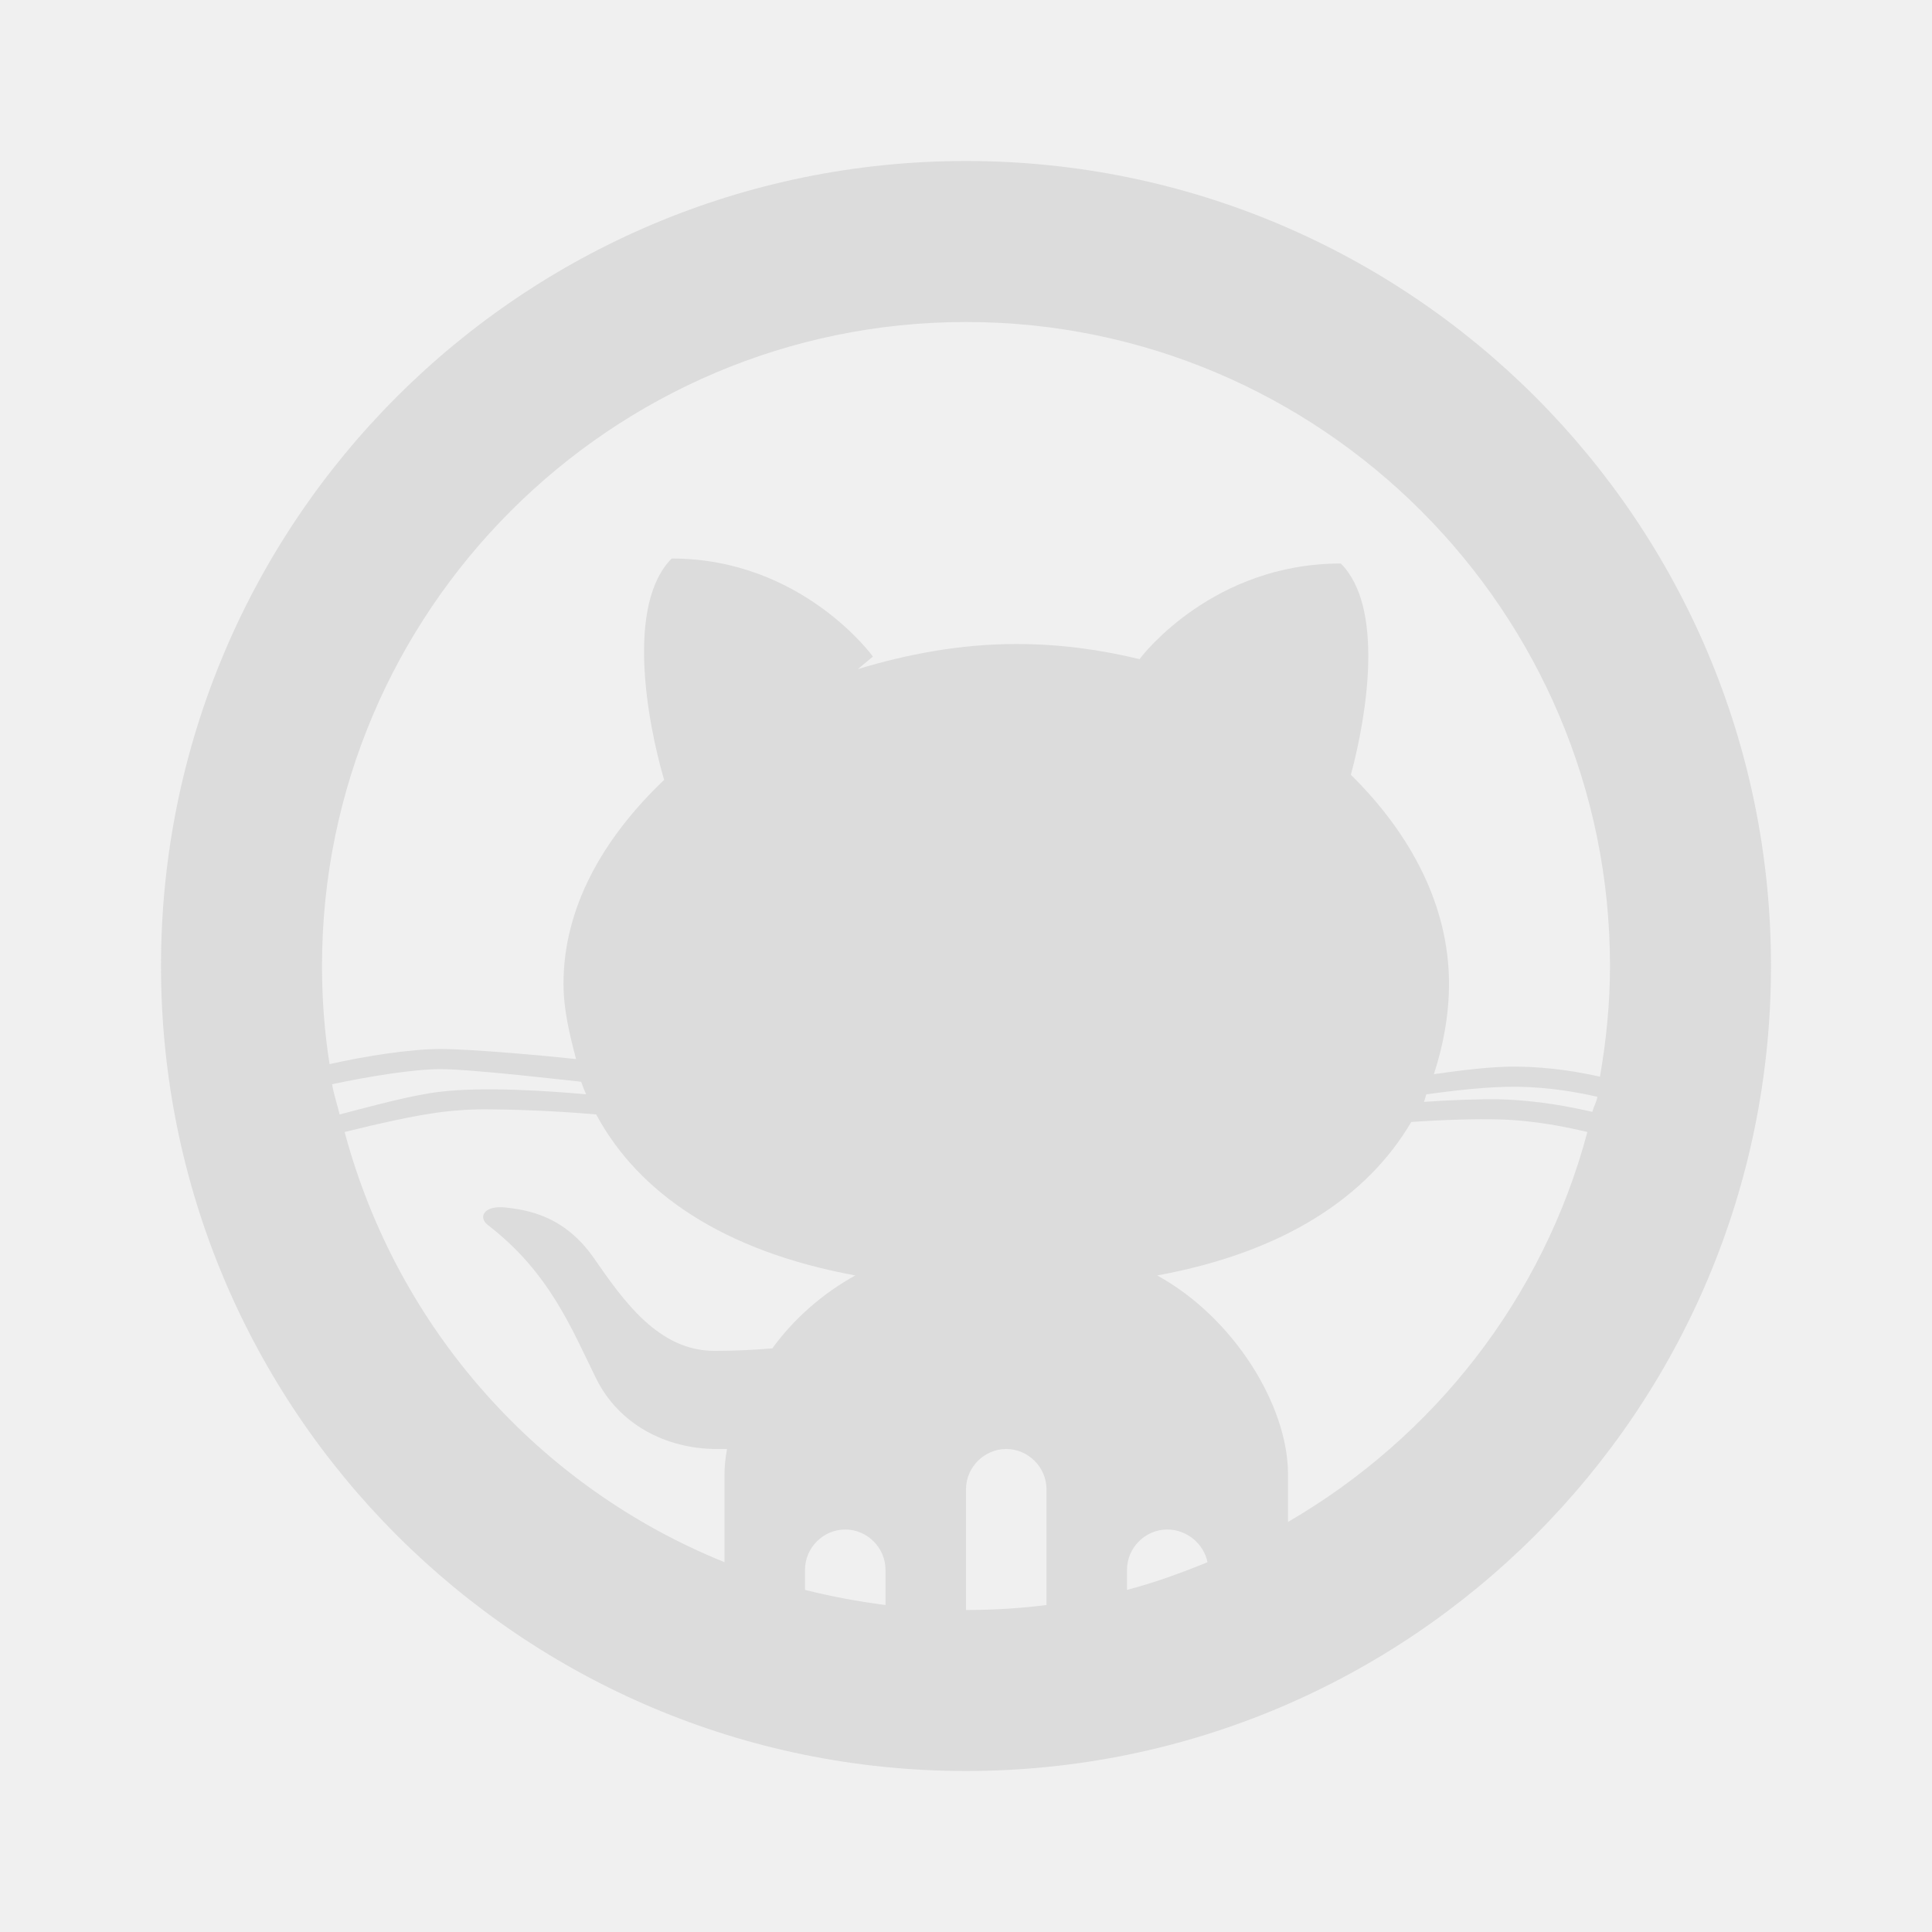
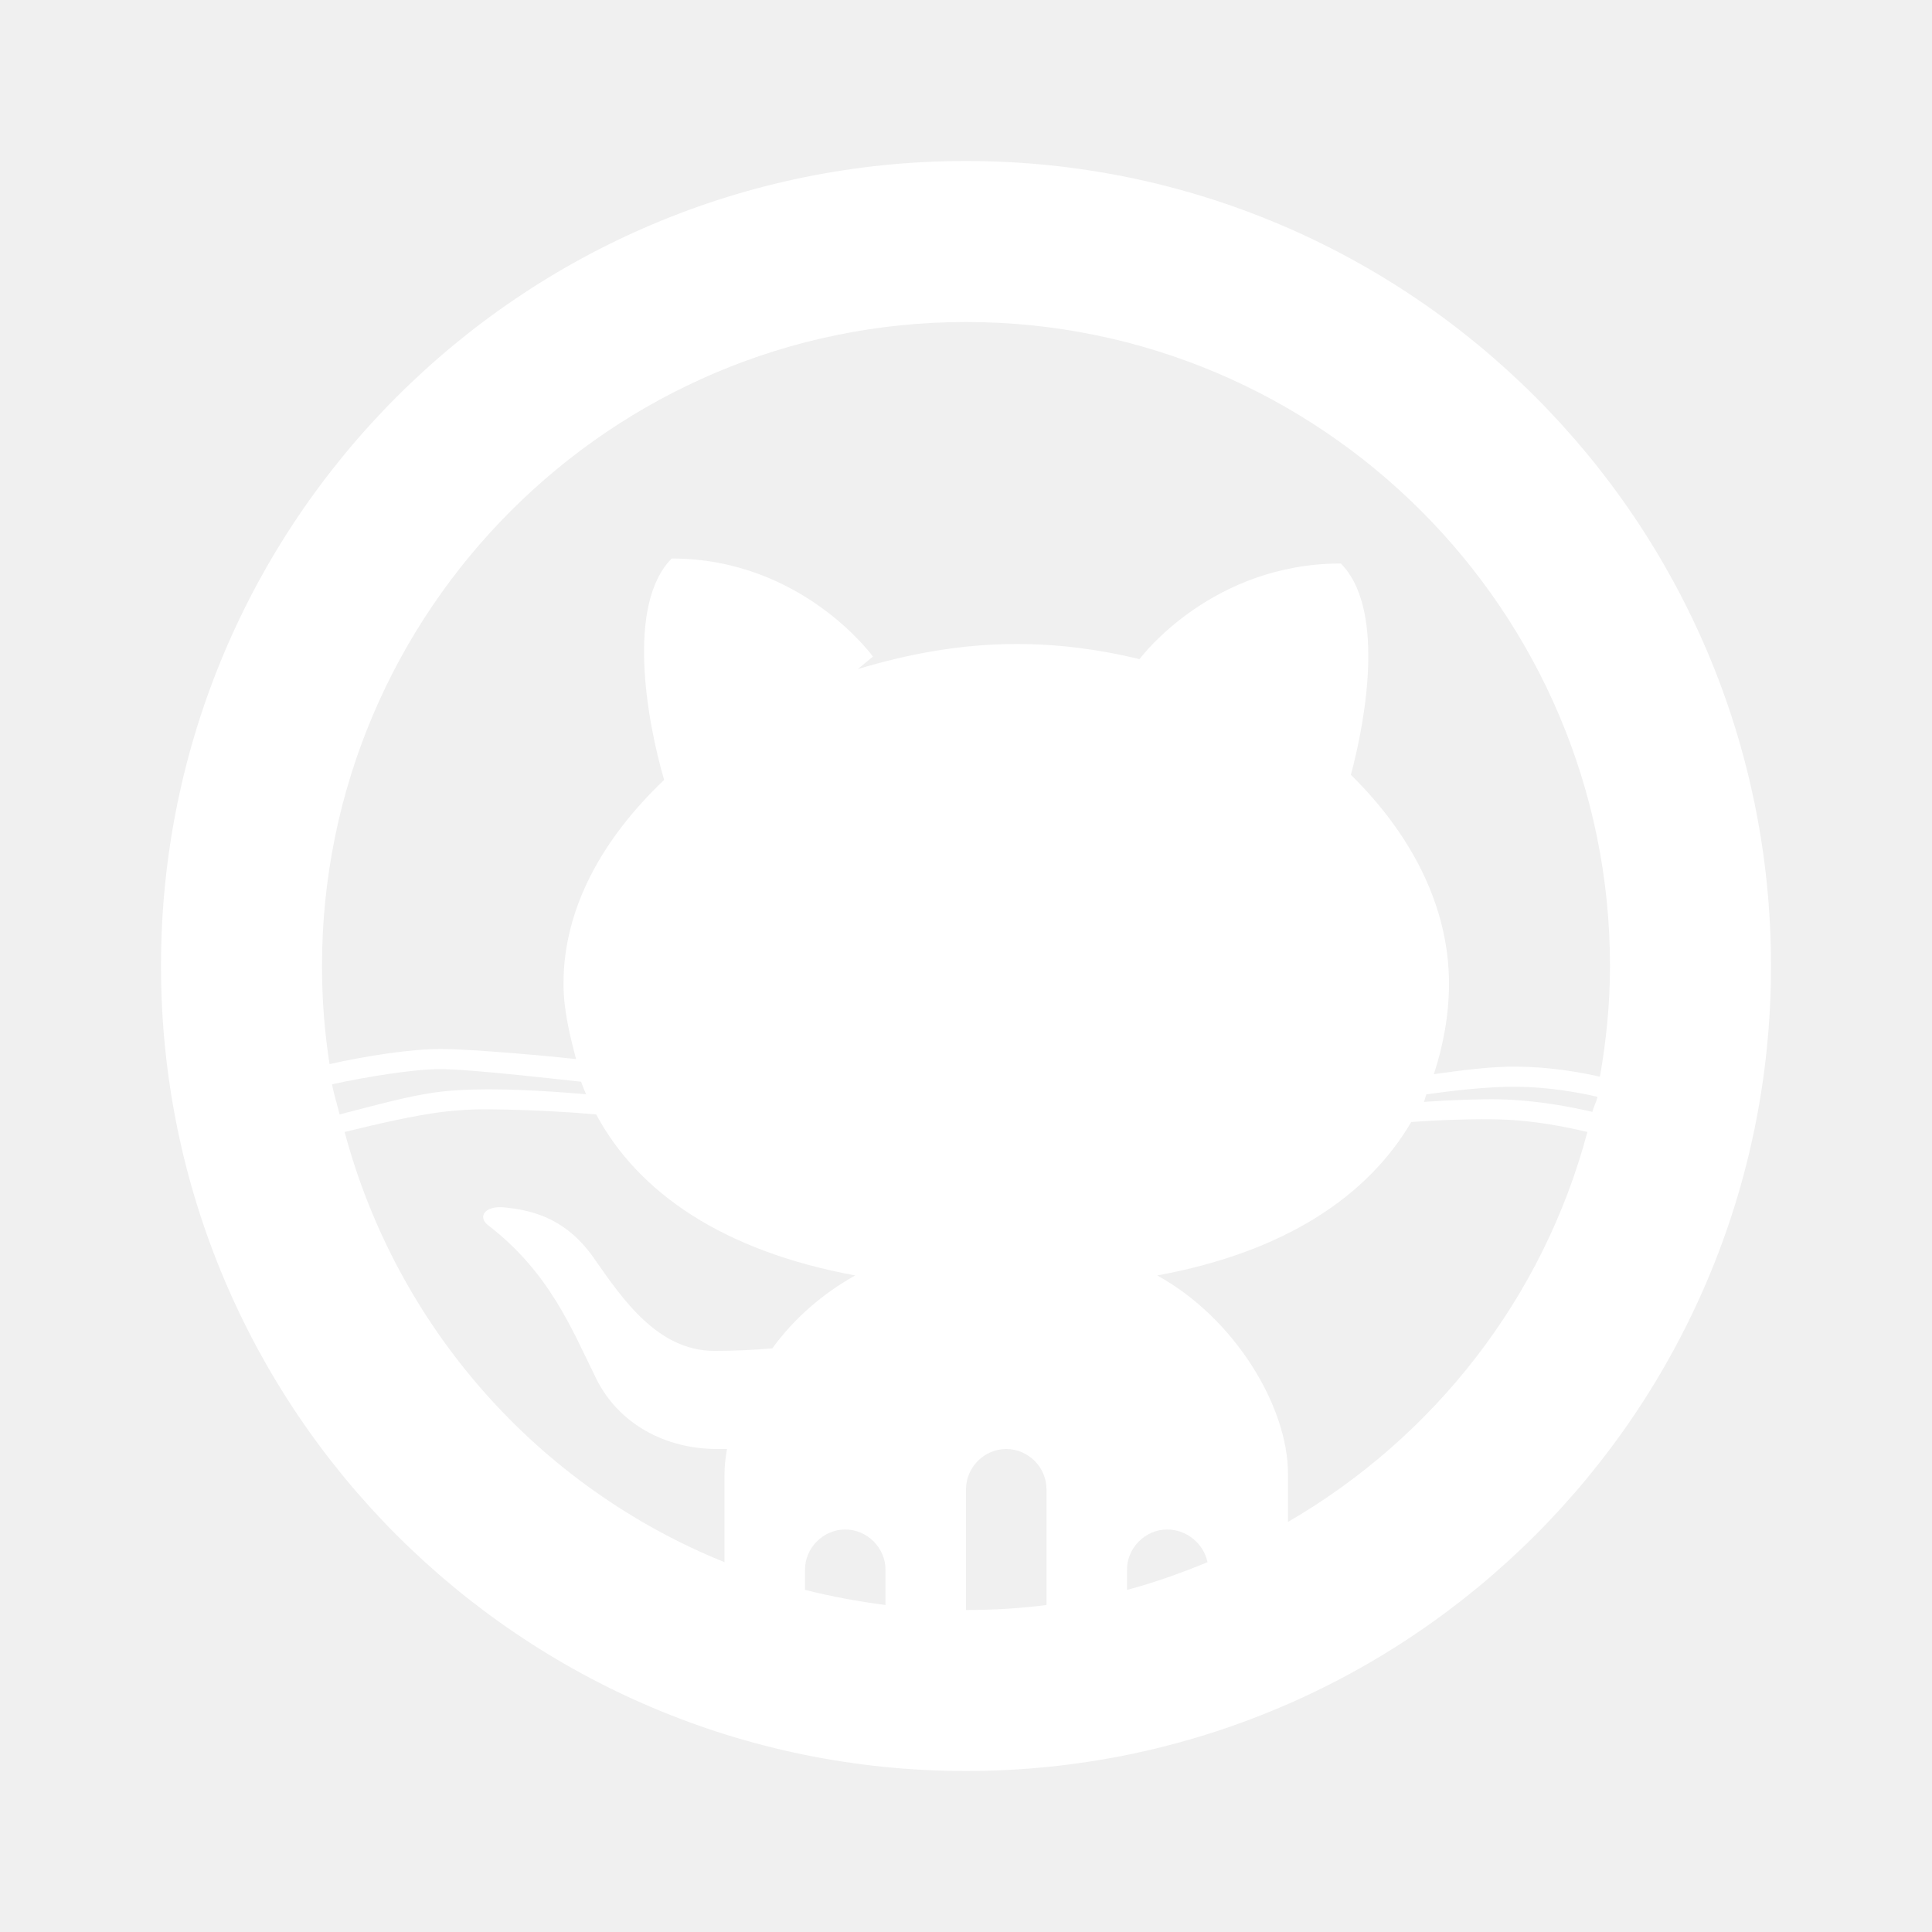
- <svg xmlns="http://www.w3.org/2000/svg" fill="#dcdcdc" viewBox="0 0 24 24" width="240px" height="240px">
+ <svg xmlns="http://www.w3.org/2000/svg" fill="#ffffff" viewBox="0 0 24 24" width="240px" height="240px">
  <path d="M 12 2 C 6.477 2 2 6.477 2 12 C 2 17.523 6.477 22 12 22 C 17.523 22 22 17.523 22 12 C 22 6.477 17.523 2 12 2 Z M 12 4 C 16.41 4 20 7.59 20 12 C 20 12.469 19.953 12.93 19.875 13.375 C 19.629 13.32 19.266 13.254 18.844 13.25 C 18.531 13.246 18.141 13.297 17.812 13.344 C 17.926 12.996 18 12.613 18 12.219 C 18 11.258 17.531 10.363 16.781 9.625 C 16.988 8.855 17.191 7.535 16.656 7 C 15.074 7 14.199 8.129 14.156 8.188 C 13.668 8.07 13.164 8 12.625 8 C 11.934 8 11.273 8.125 10.656 8.312 L 10.844 8.156 C 10.844 8.156 9.965 6.938 8.344 6.938 C 7.777 7.508 8.035 8.953 8.25 9.688 C 7.484 10.418 7 11.281 7 12.219 C 7 12.547 7.078 12.859 7.156 13.156 C 6.879 13.125 5.879 13.031 5.469 13.031 C 5.105 13.031 4.543 13.117 4.094 13.219 C 4.031 12.82 4 12.414 4 12 C 4 7.59 7.59 4 12 4 Z M 5.469 13.281 C 5.863 13.281 7.062 13.422 7.219 13.438 C 7.238 13.492 7.258 13.543 7.281 13.594 C 6.852 13.555 6.02 13.496 5.469 13.562 C 5.102 13.605 4.633 13.738 4.219 13.844 C 4.188 13.719 4.148 13.598 4.125 13.469 C 4.562 13.375 5.137 13.281 5.469 13.281 Z M 18.844 13.5 C 19.242 13.504 19.605 13.57 19.844 13.625 C 19.832 13.691 19.797 13.746 19.781 13.812 C 19.527 13.754 19.109 13.668 18.625 13.656 C 18.391 13.652 18.016 13.664 17.688 13.688 C 17.703 13.656 17.707 13.625 17.719 13.594 C 18.059 13.547 18.492 13.496 18.844 13.5 Z M 6.094 13.781 C 6.656 13.785 7.184 13.824 7.406 13.844 C 7.93 14.82 8.988 15.543 10.625 15.844 C 10.223 16.066 9.863 16.379 9.594 16.75 C 9.359 16.77 9.113 16.781 8.875 16.781 C 8.18 16.781 7.746 16.16 7.375 15.625 C 7 15.09 6.539 15.031 6.281 15 C 6.02 14.969 5.93 15.117 6.062 15.219 C 6.824 15.805 7.098 16.5 7.406 17.125 C 7.684 17.688 8.266 18 8.906 18 L 9.031 18 C 9.012 18.109 9 18.211 9 18.312 L 9 19.406 C 6.691 18.473 4.934 16.5 4.281 14.062 C 4.691 13.961 5.152 13.855 5.5 13.812 C 5.66 13.793 5.863 13.777 6.094 13.781 Z M 18.625 13.906 C 19.074 13.918 19.473 14.004 19.719 14.062 C 19.168 16.133 17.809 17.855 16 18.906 L 16 18.312 C 16 17.461 15.328 16.367 14.375 15.844 C 15.957 15.555 16.988 14.863 17.531 13.938 C 17.91 13.91 18.355 13.898 18.625 13.906 Z M 12.5 18 C 12.773 18 13 18.227 13 18.5 L 13 19.938 C 12.672 19.98 12.34 20 12 20 L 12 18.5 C 12 18.227 12.227 18 12.5 18 Z M 10.5 19 C 10.773 19 11 19.227 11 19.5 L 11 19.938 C 10.664 19.895 10.324 19.832 10 19.75 L 10 19.5 C 10 19.227 10.227 19 10.5 19 Z M 14.5 19 C 14.742 19 14.953 19.176 15 19.406 C 14.676 19.539 14.344 19.66 14 19.75 L 14 19.5 C 14 19.227 14.227 19 14.5 19 Z" />
</svg>
